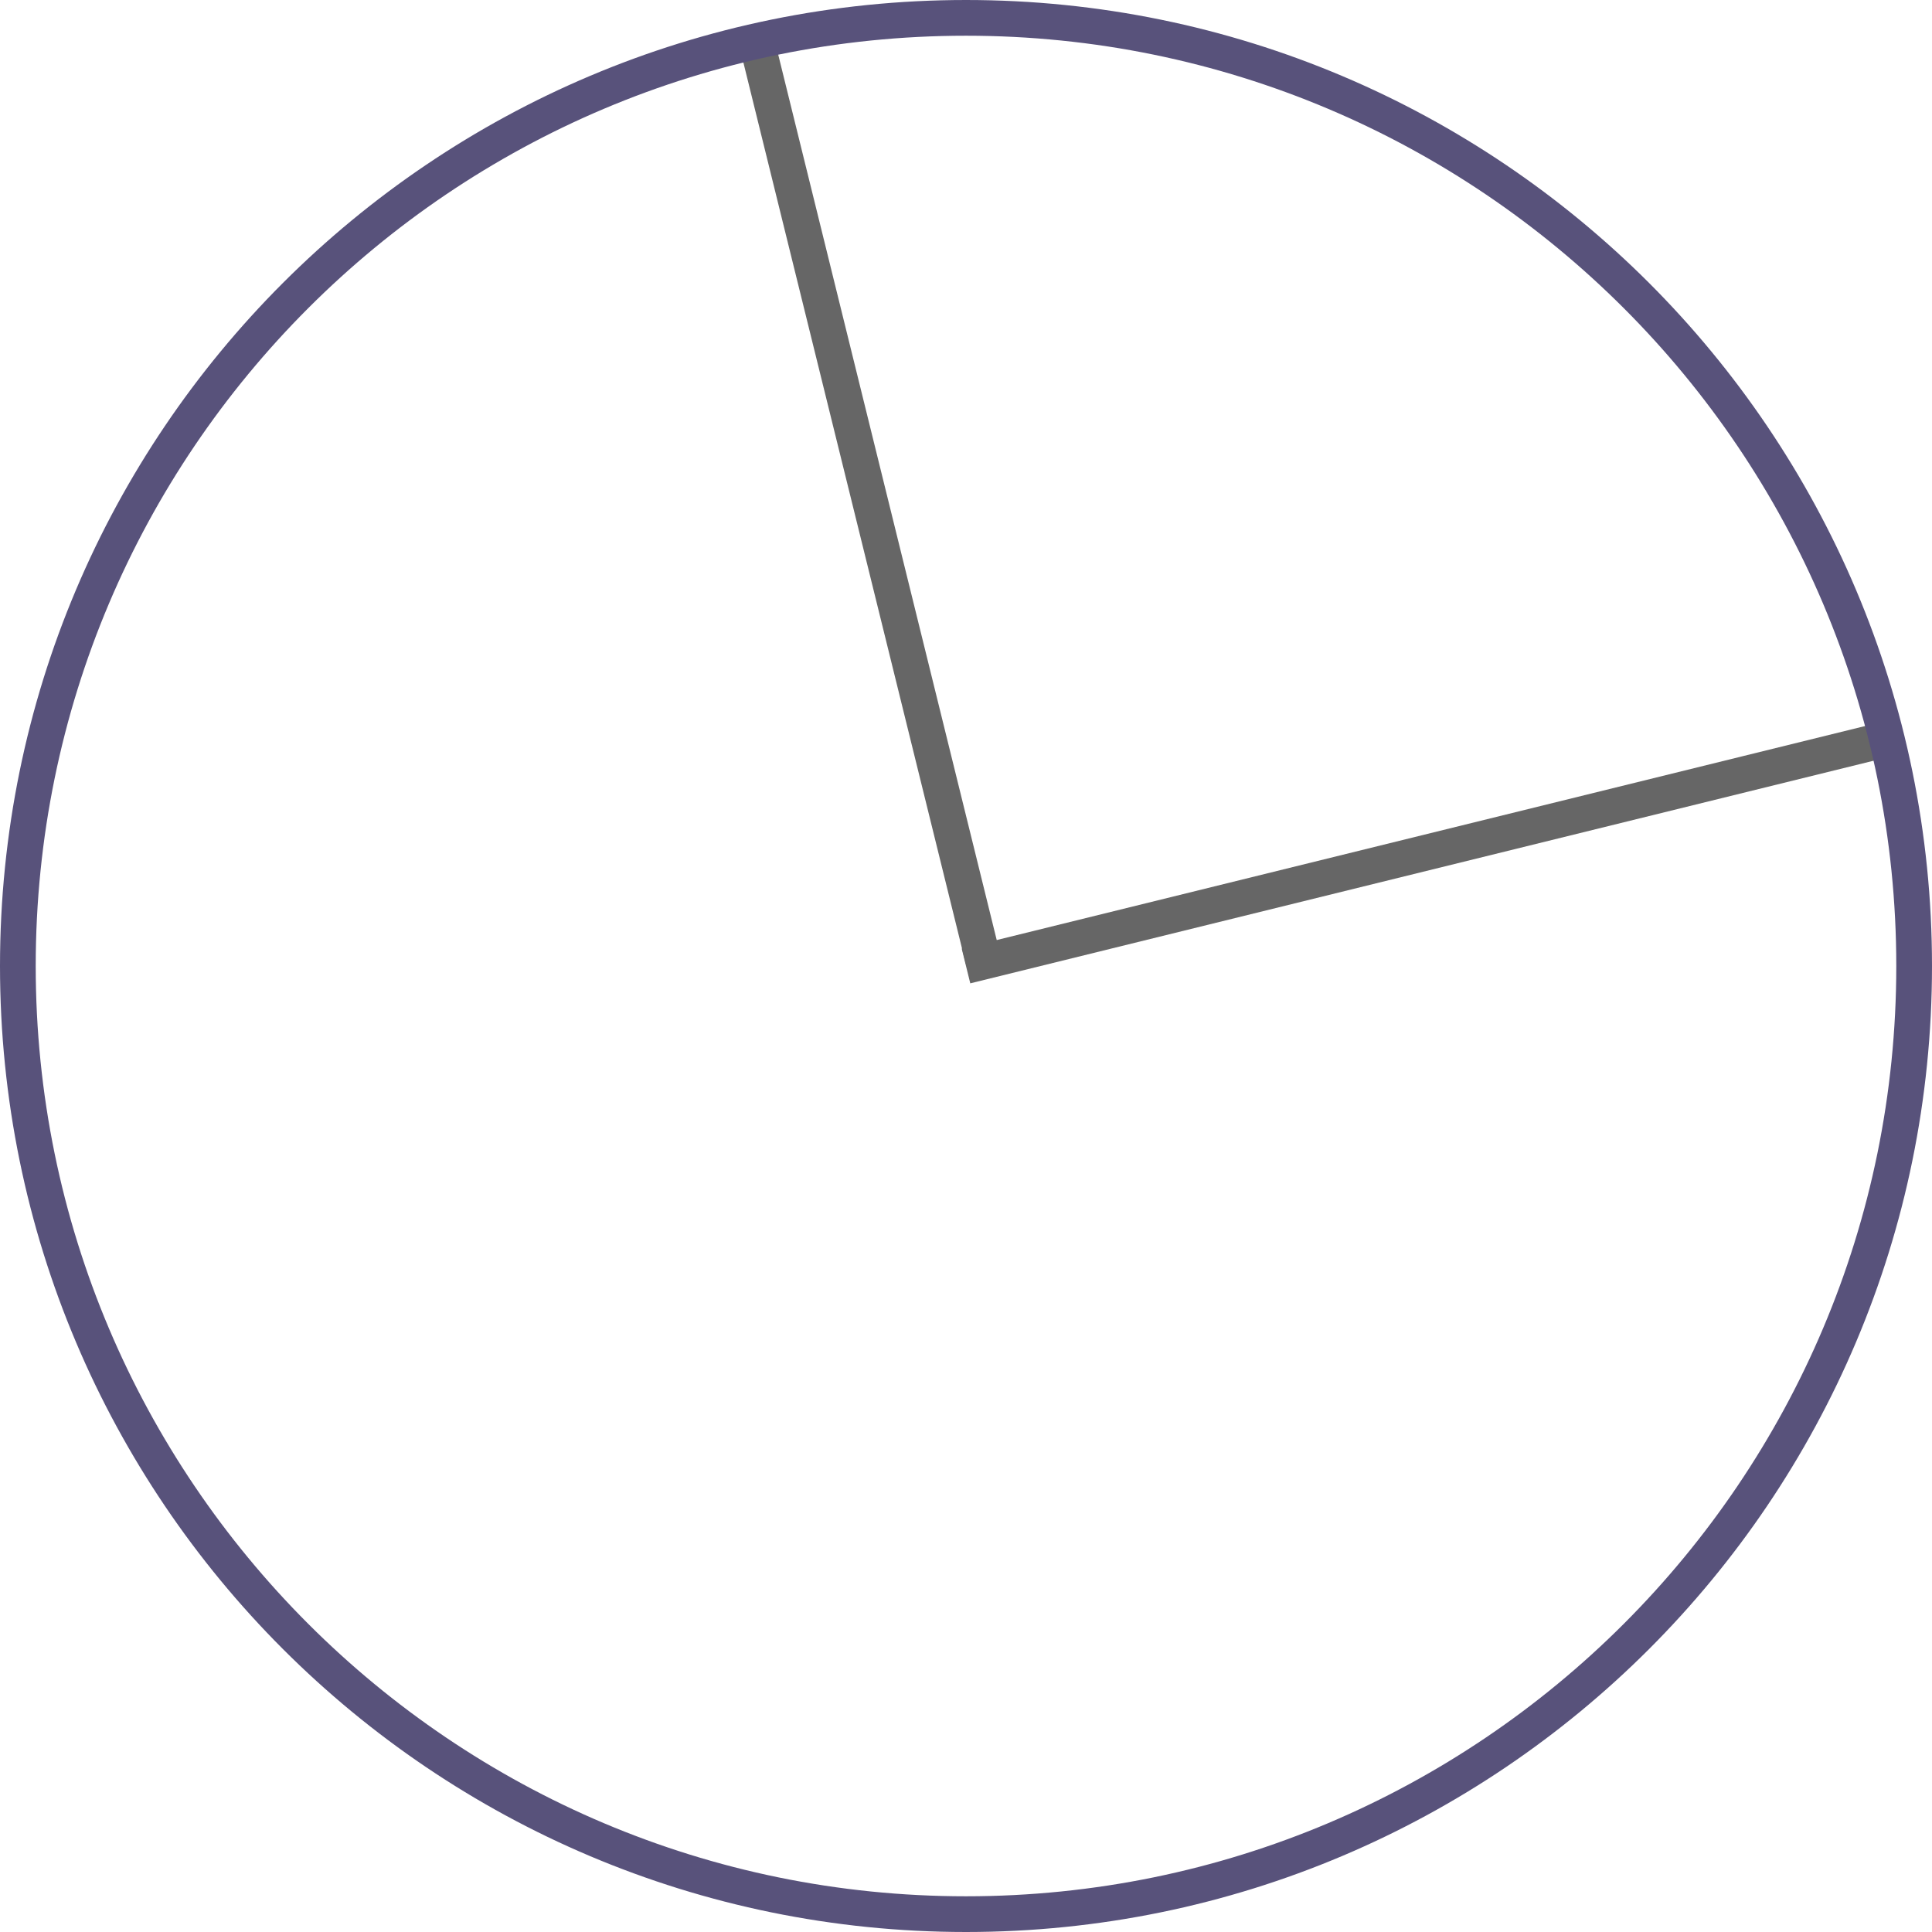
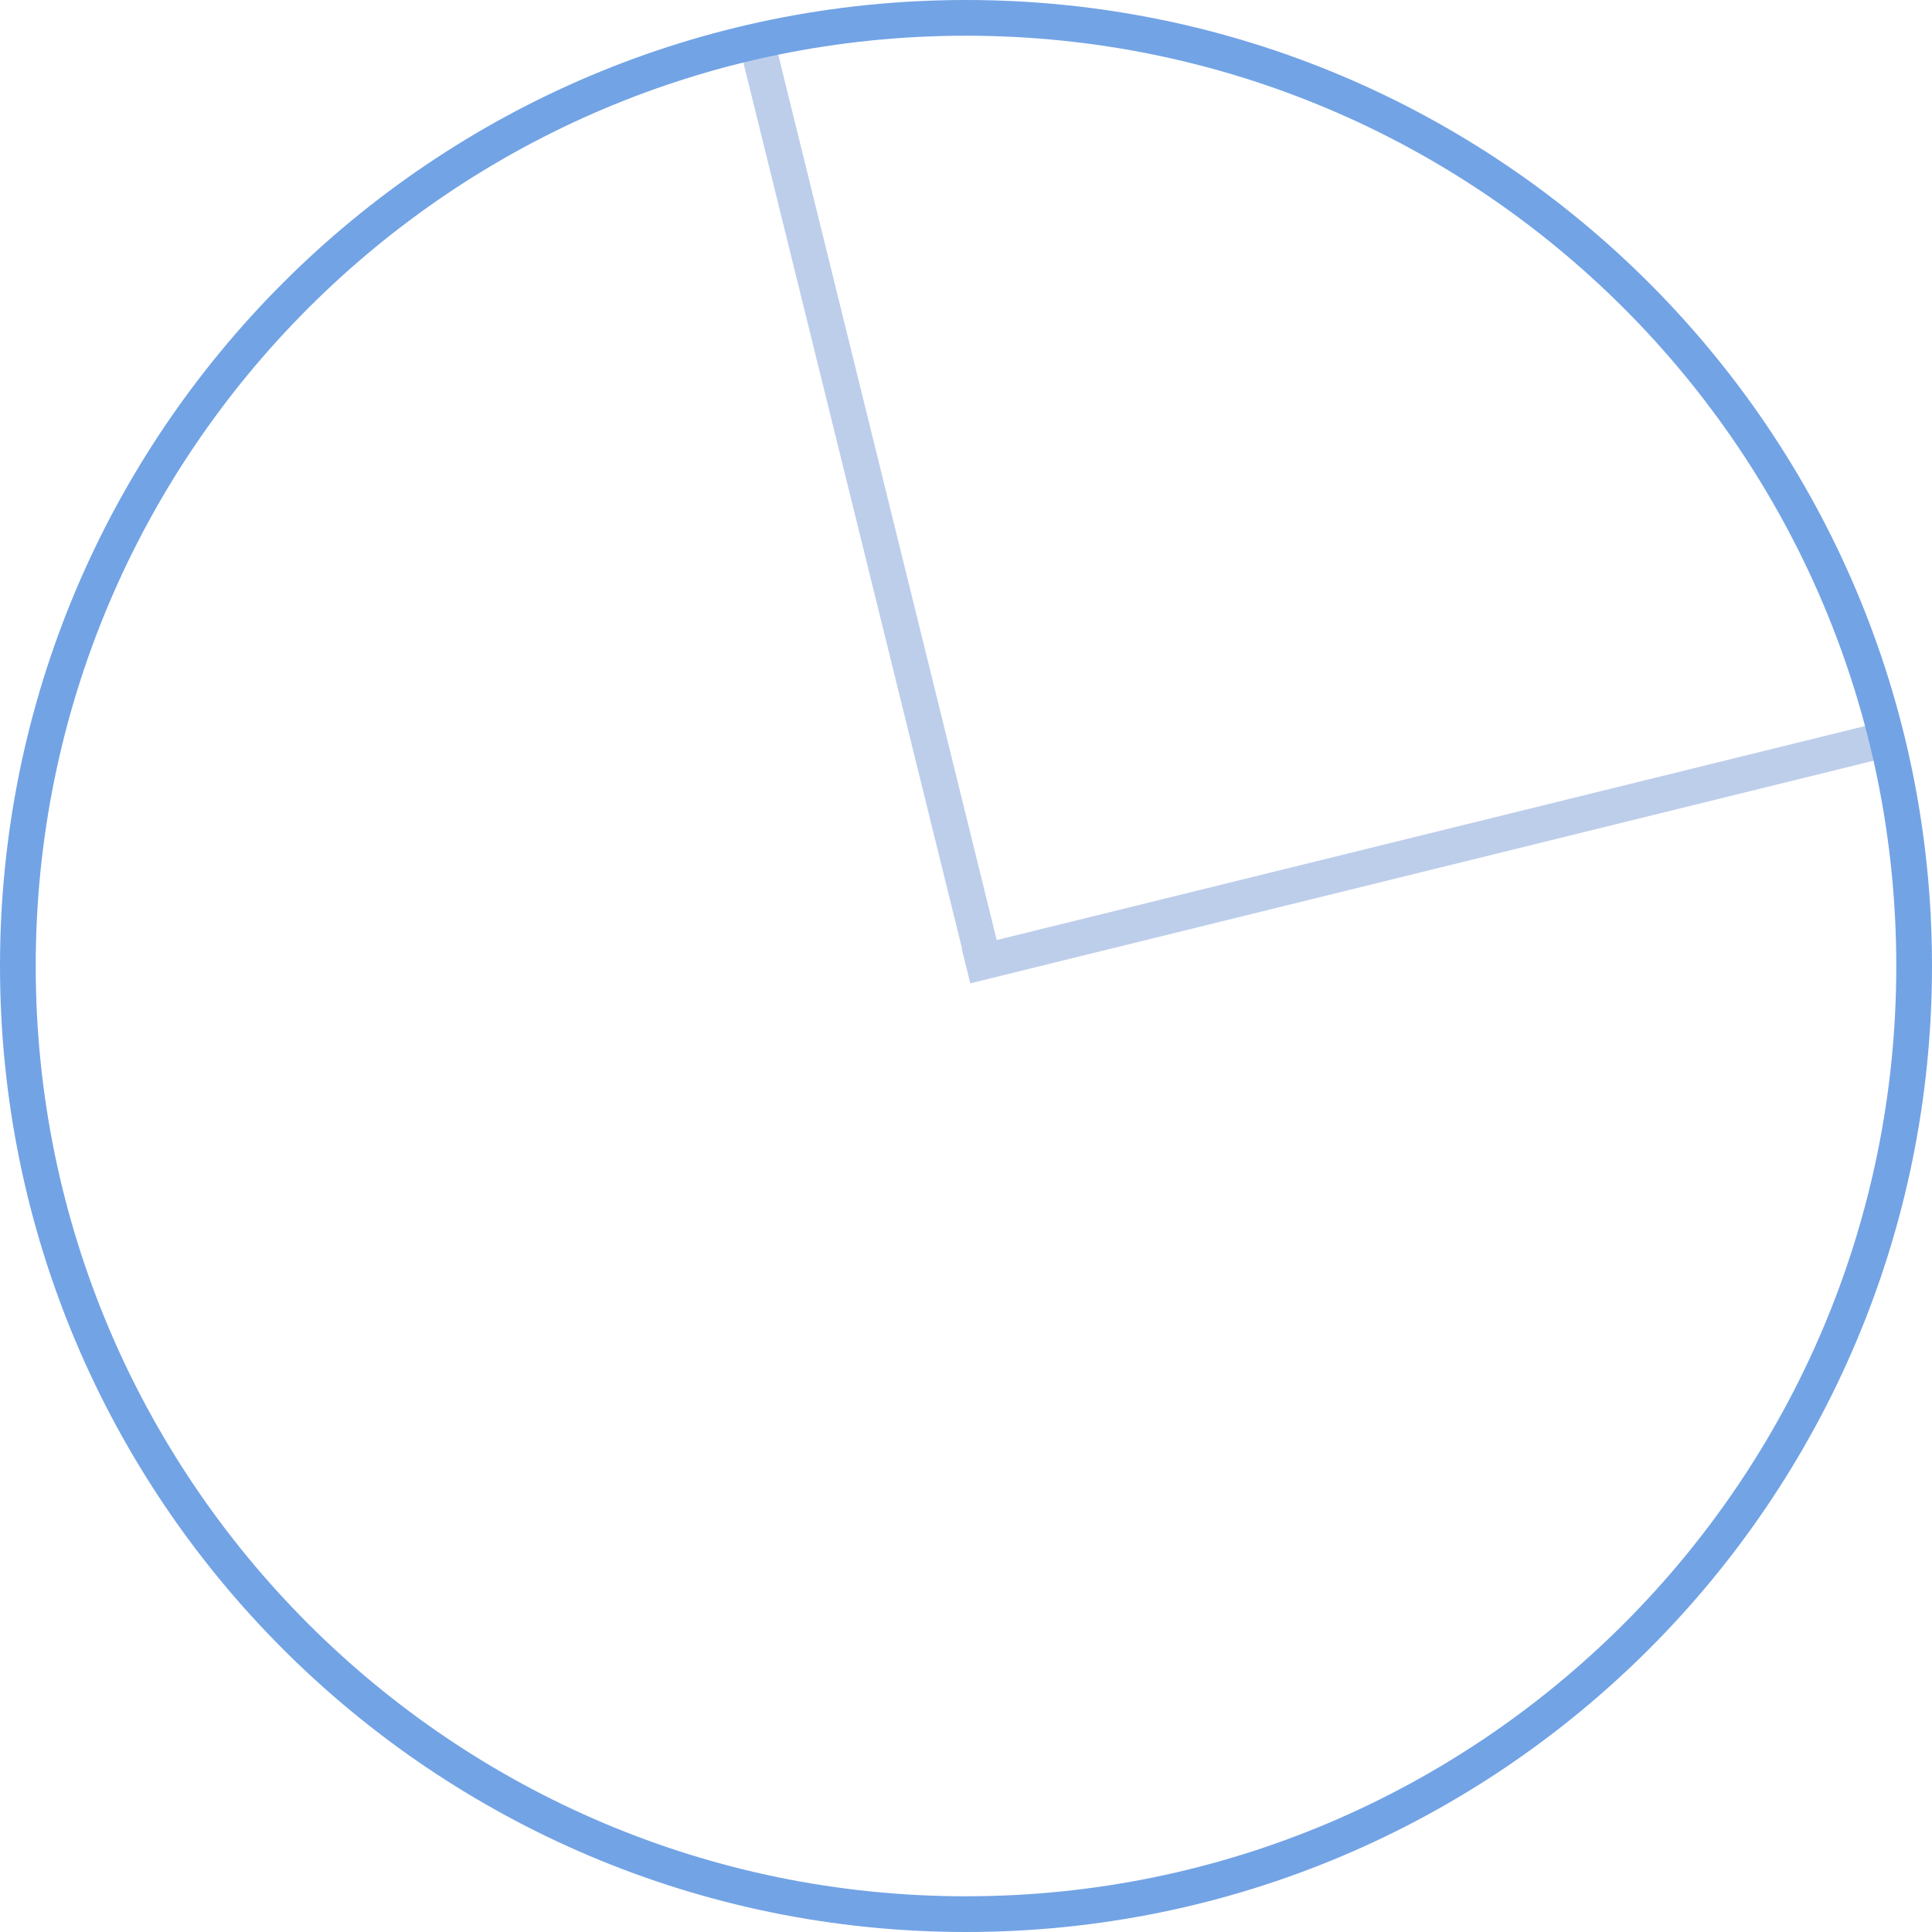
<svg xmlns="http://www.w3.org/2000/svg" id="Layer_1" data-name="Layer 1" viewBox="0 0 81.14 81.14">
  <defs>
    <style>
      .cls-1, .cls-2 {
        fill: none;
        stroke-miterlimit: 10;
        stroke-width: 1.5px;
      }

      .cls-1 {
-         stroke: #666;
+         stroke: #BDCEEB;
      }

      .cls-2 {
-         stroke: #58527b;
+         stroke: #72A3E5;
      }
    </style>
  </defs>
  <g>
    <g>
      <line class="cls-1" x1="40.57" y1="40.57" x2="79.24" y2="31.04" />
      <line class="cls-1" x1="41.29" y1="40.3" x2="31.75" y2="1.64" />
    </g>
    <circle class="cls-2" cx="40.57" cy="40.57" r="39.82" />
  </g>
</svg>
